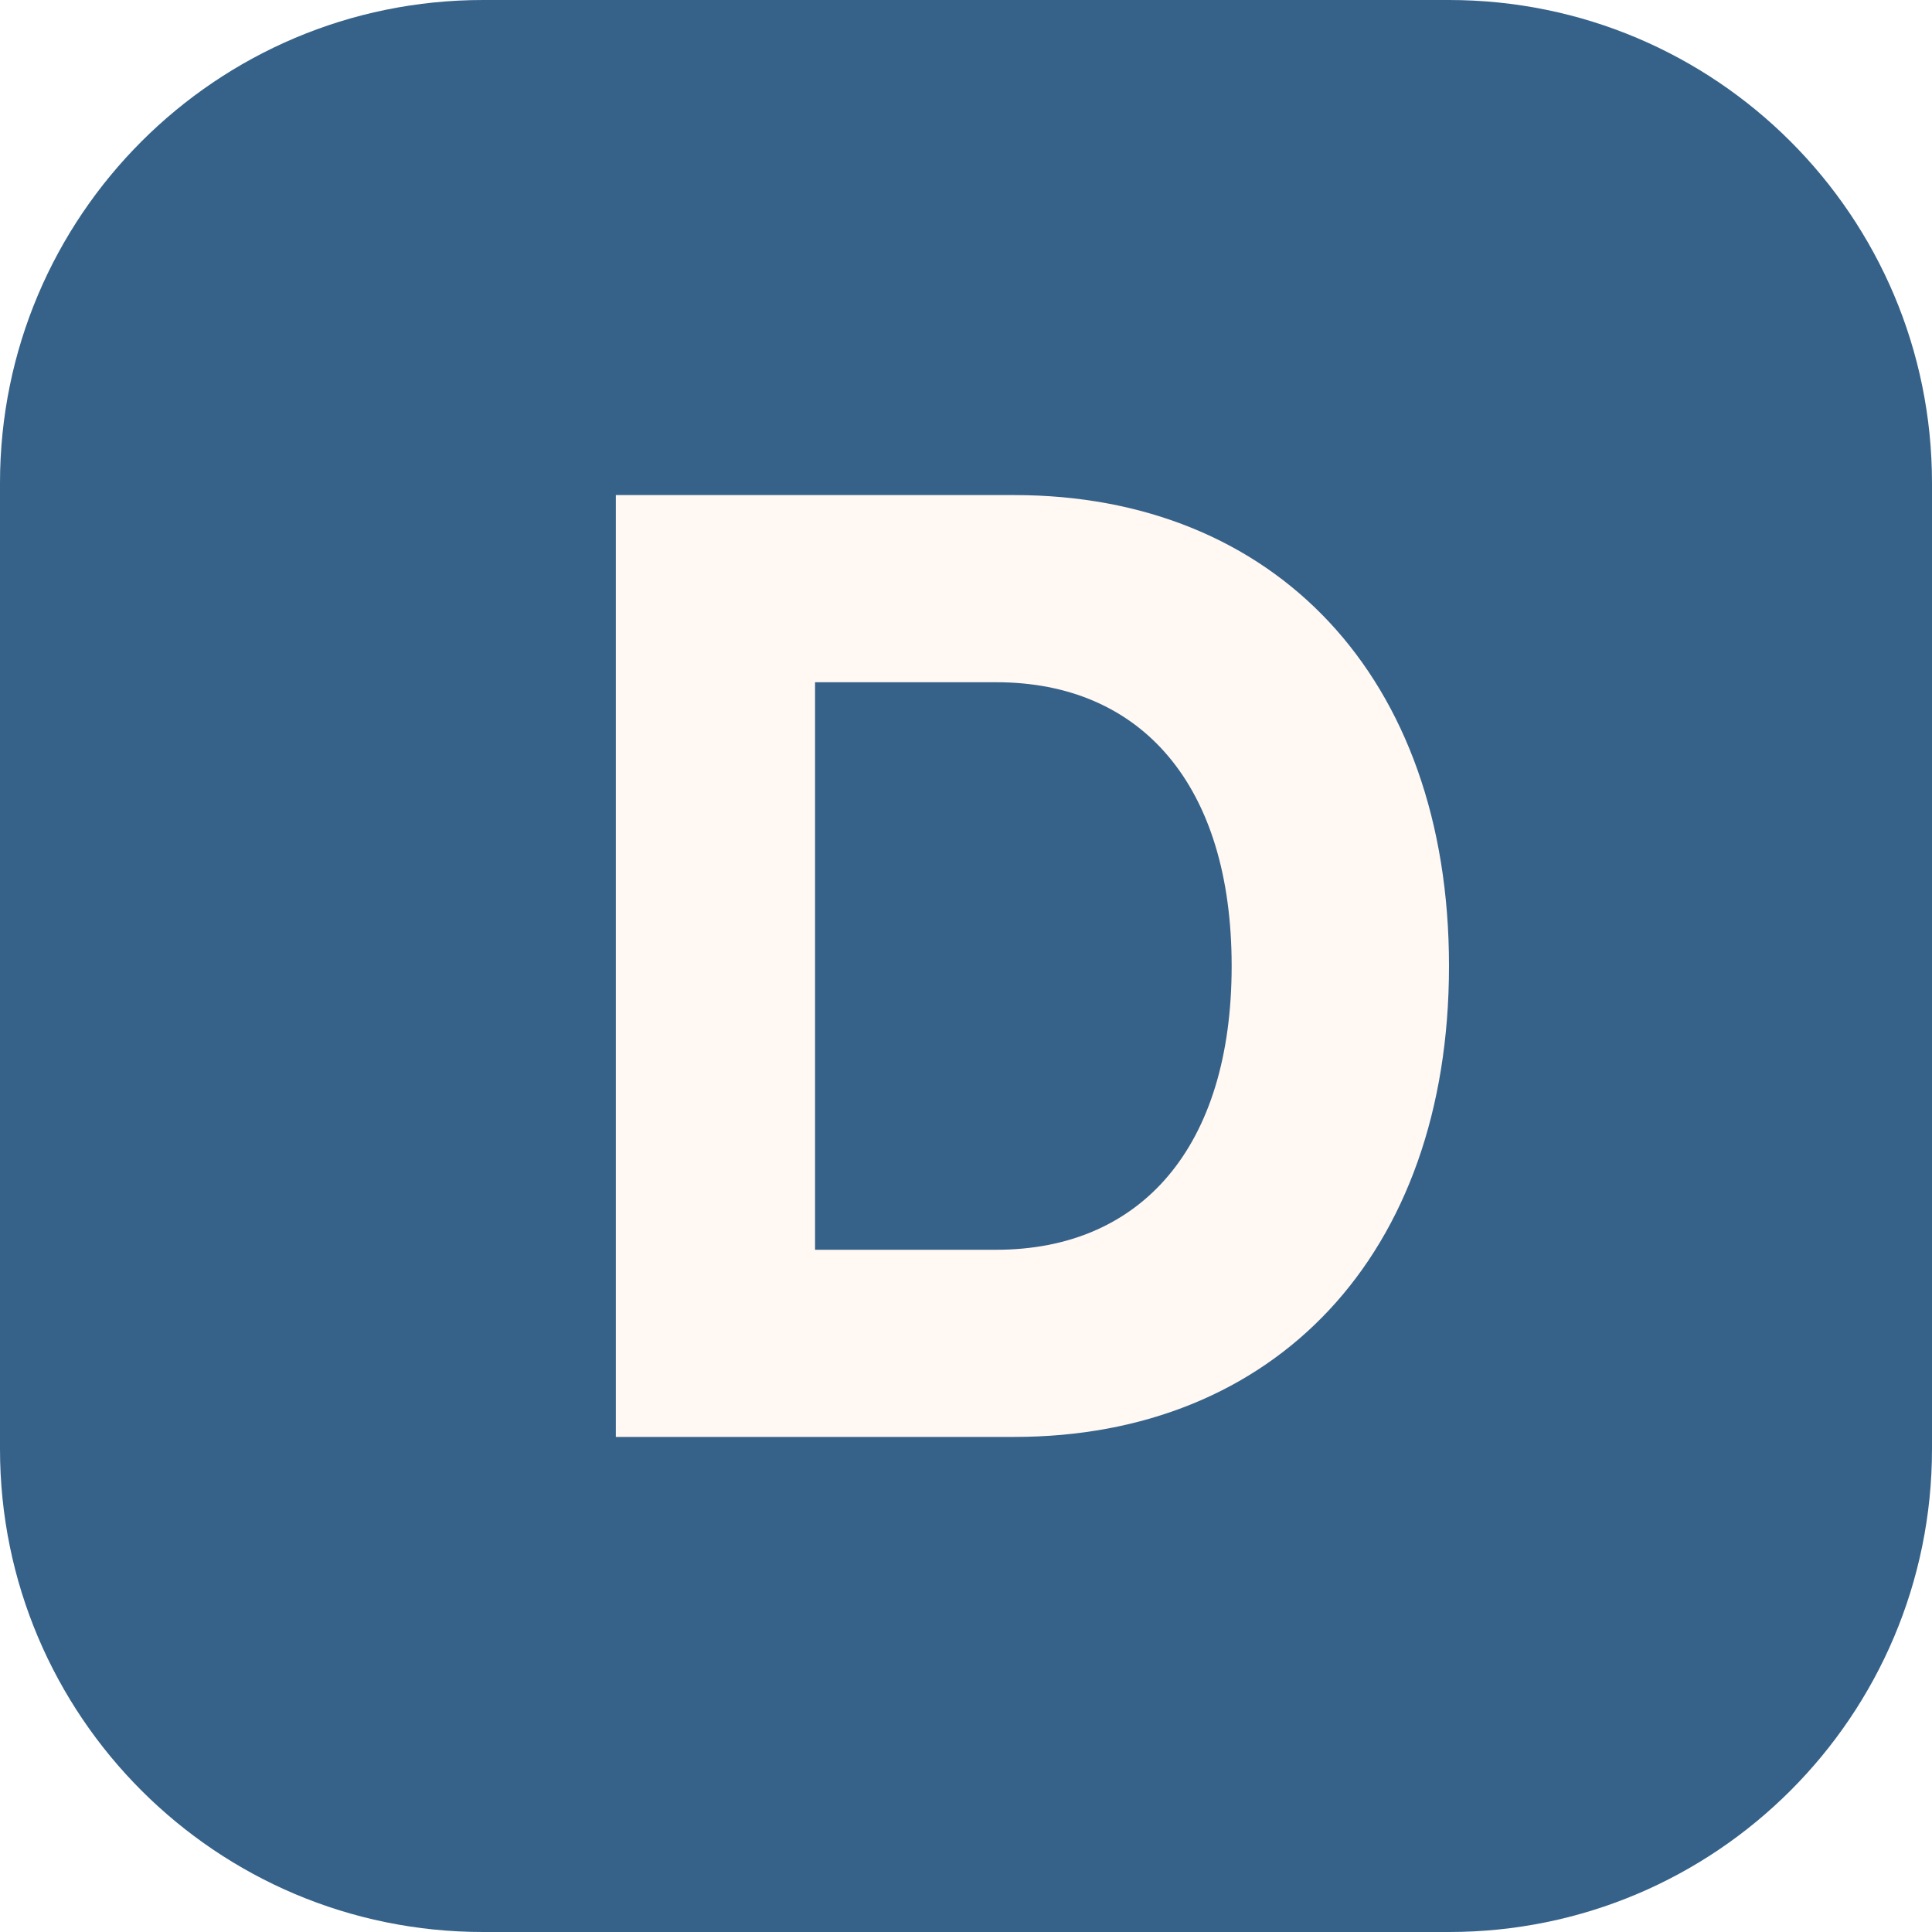
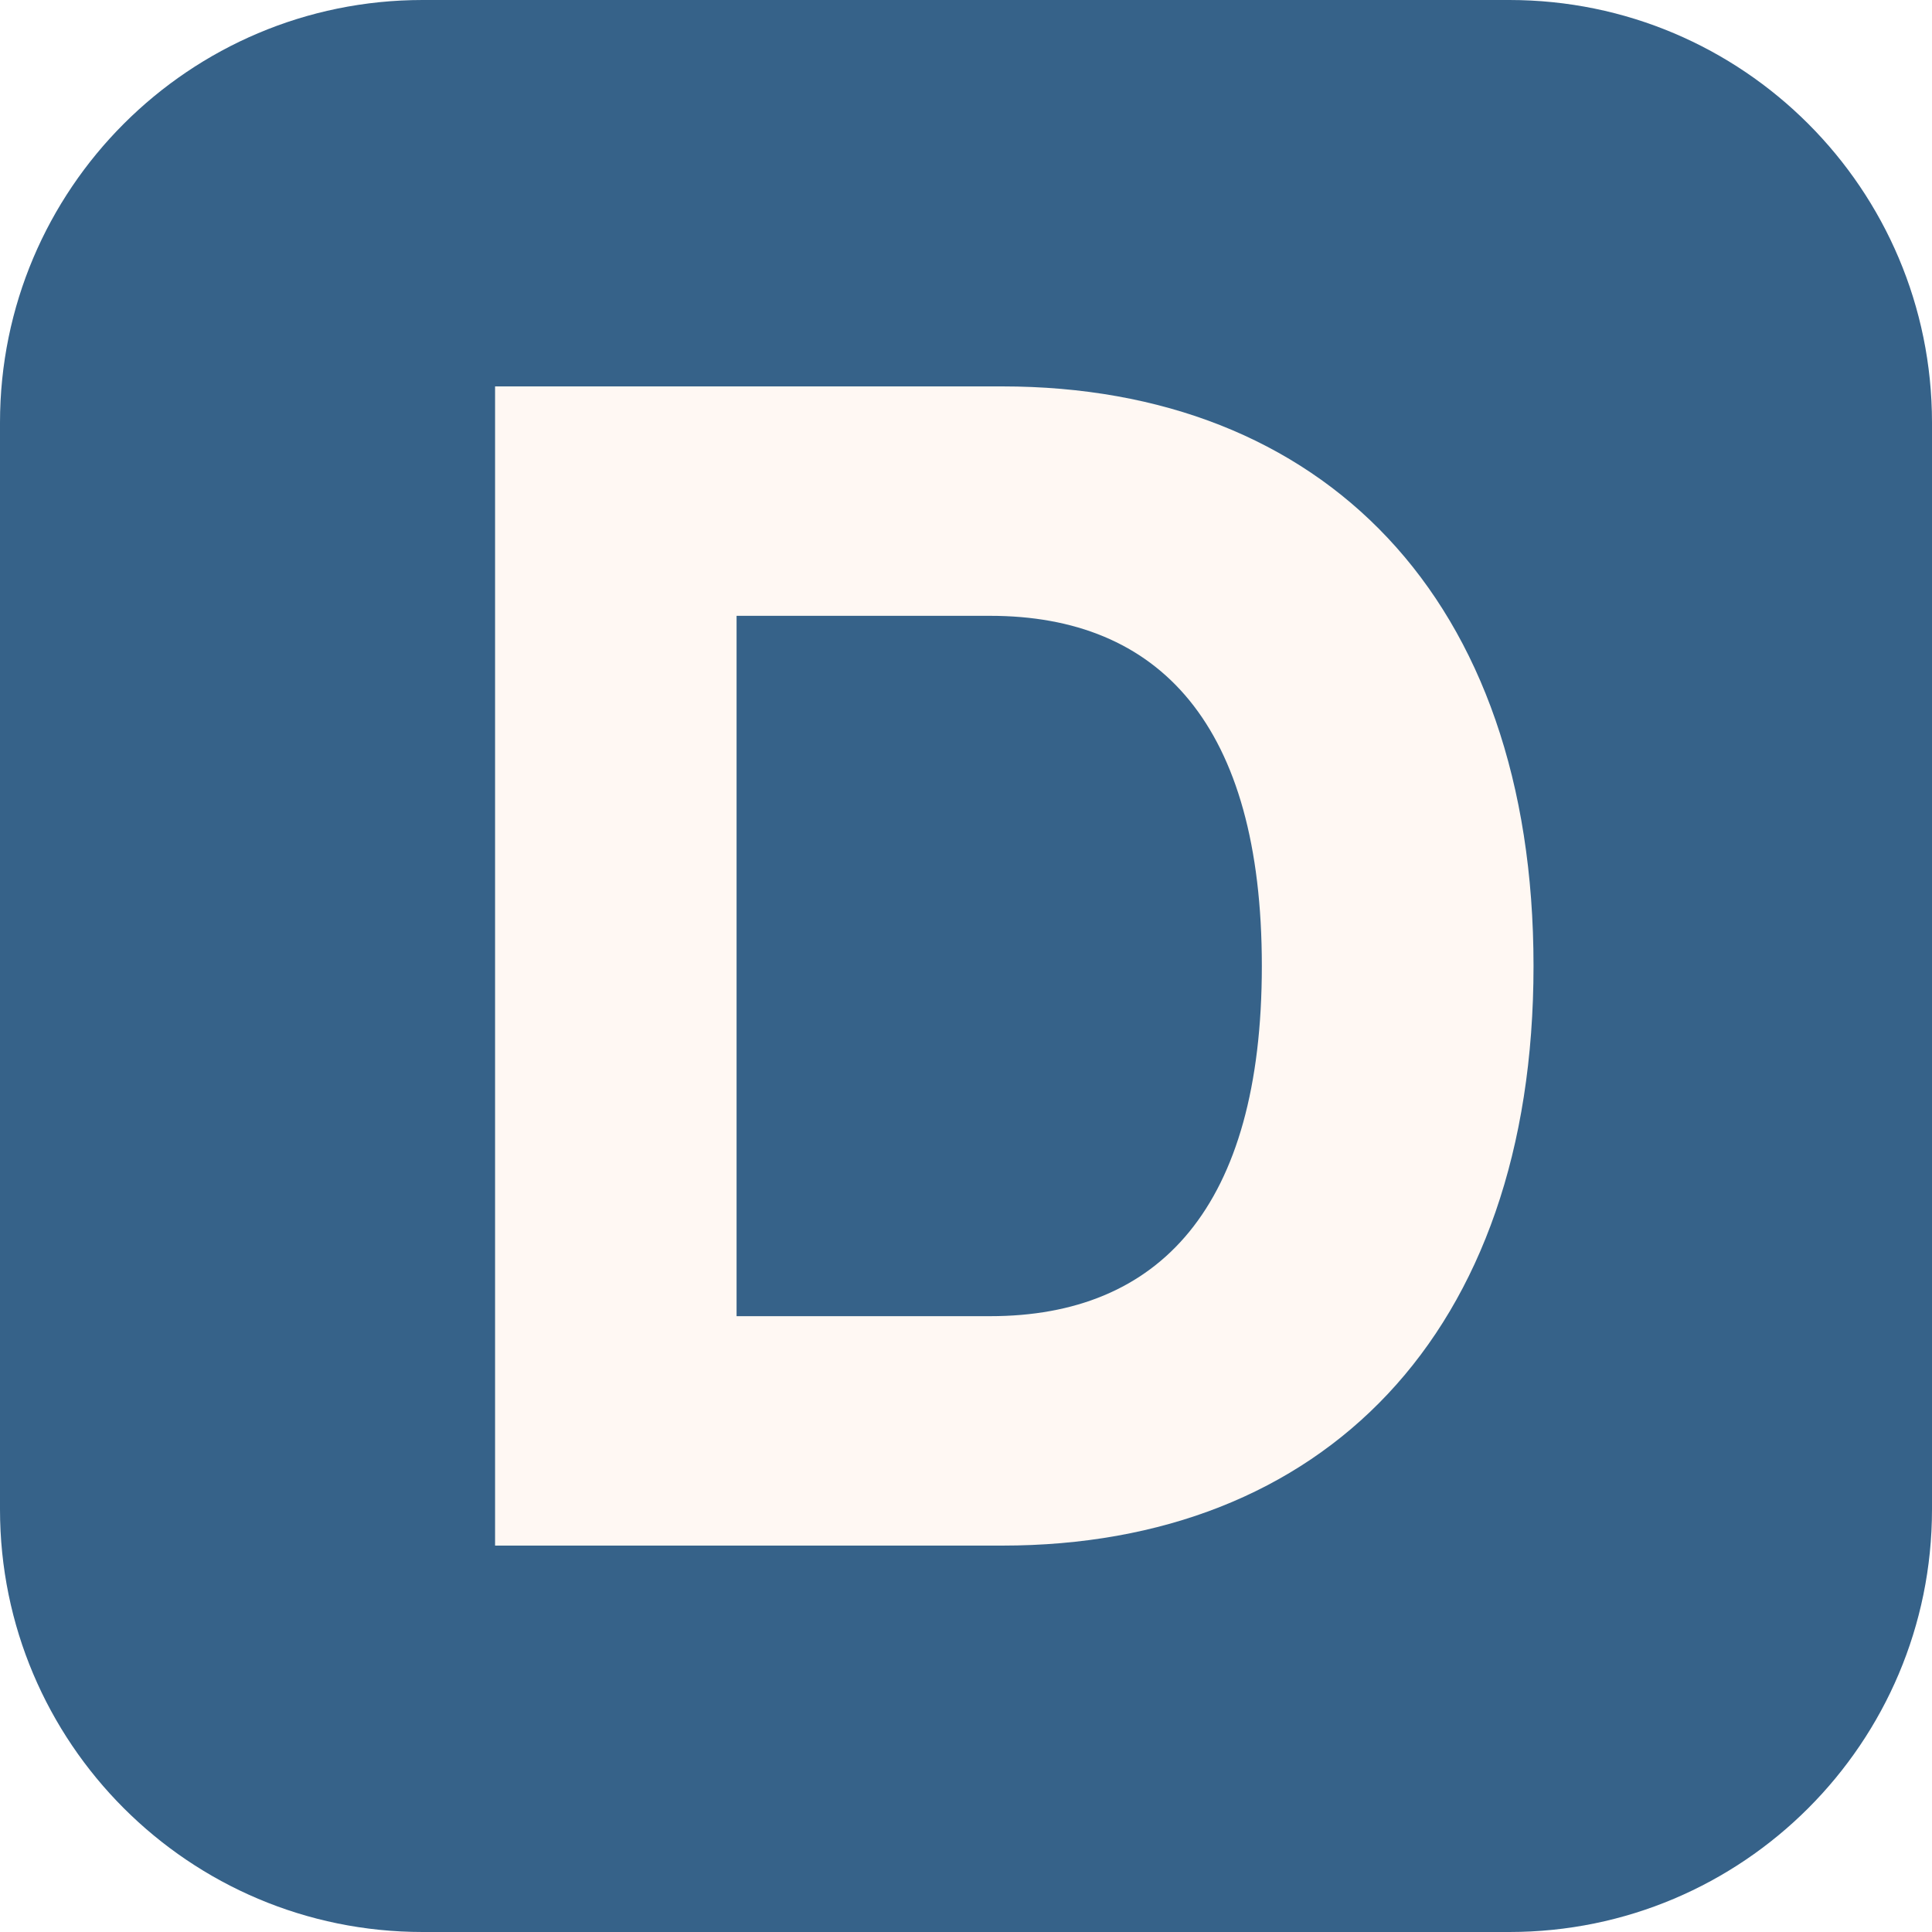
<svg xmlns="http://www.w3.org/2000/svg" viewBox="0 0 32 32">
  <style>
    .bg { fill: #366289; }
-     .bar { fill: #fff8f3; }
+     .mark { fill: #fff8f3; }
    @media (prefers-color-scheme: dark) {
      .bg { fill: #a0cbf7; }
-       .bar { fill: #003354; }
+       .mark { fill: #003354; }
    }
  </style>
-   <rect class="bg" width="32" height="32" rx="8" />
-   <path class="bar" fill-rule="evenodd" d="M10.2 8.2h6.6c4.3 0 7.2 3 7.2 7.8s-2.9 7.8-7.2 7.8h-6.6V8.2zm3.3 3.1v9.4h3c2.4 0 3.9-1.7 3.9-4.7s-1.5-4.7-3.9-4.7h-3z" />
+   <rect class="bg" width="32" height="32" rx="7" />
+   <path class="mark" fill-rule="evenodd" d="M8.2 6.4h8.4c5.3 0 8.8 3.5 8.8 9.6s-3.5 9.6-8.8 9.6H8.2V6.4zm4 3.8v11.6h4.2c2.8 0 4.5-1.8 4.5-5.8s-1.7-5.8-4.5-5.8h-4.2z" />
</svg>
